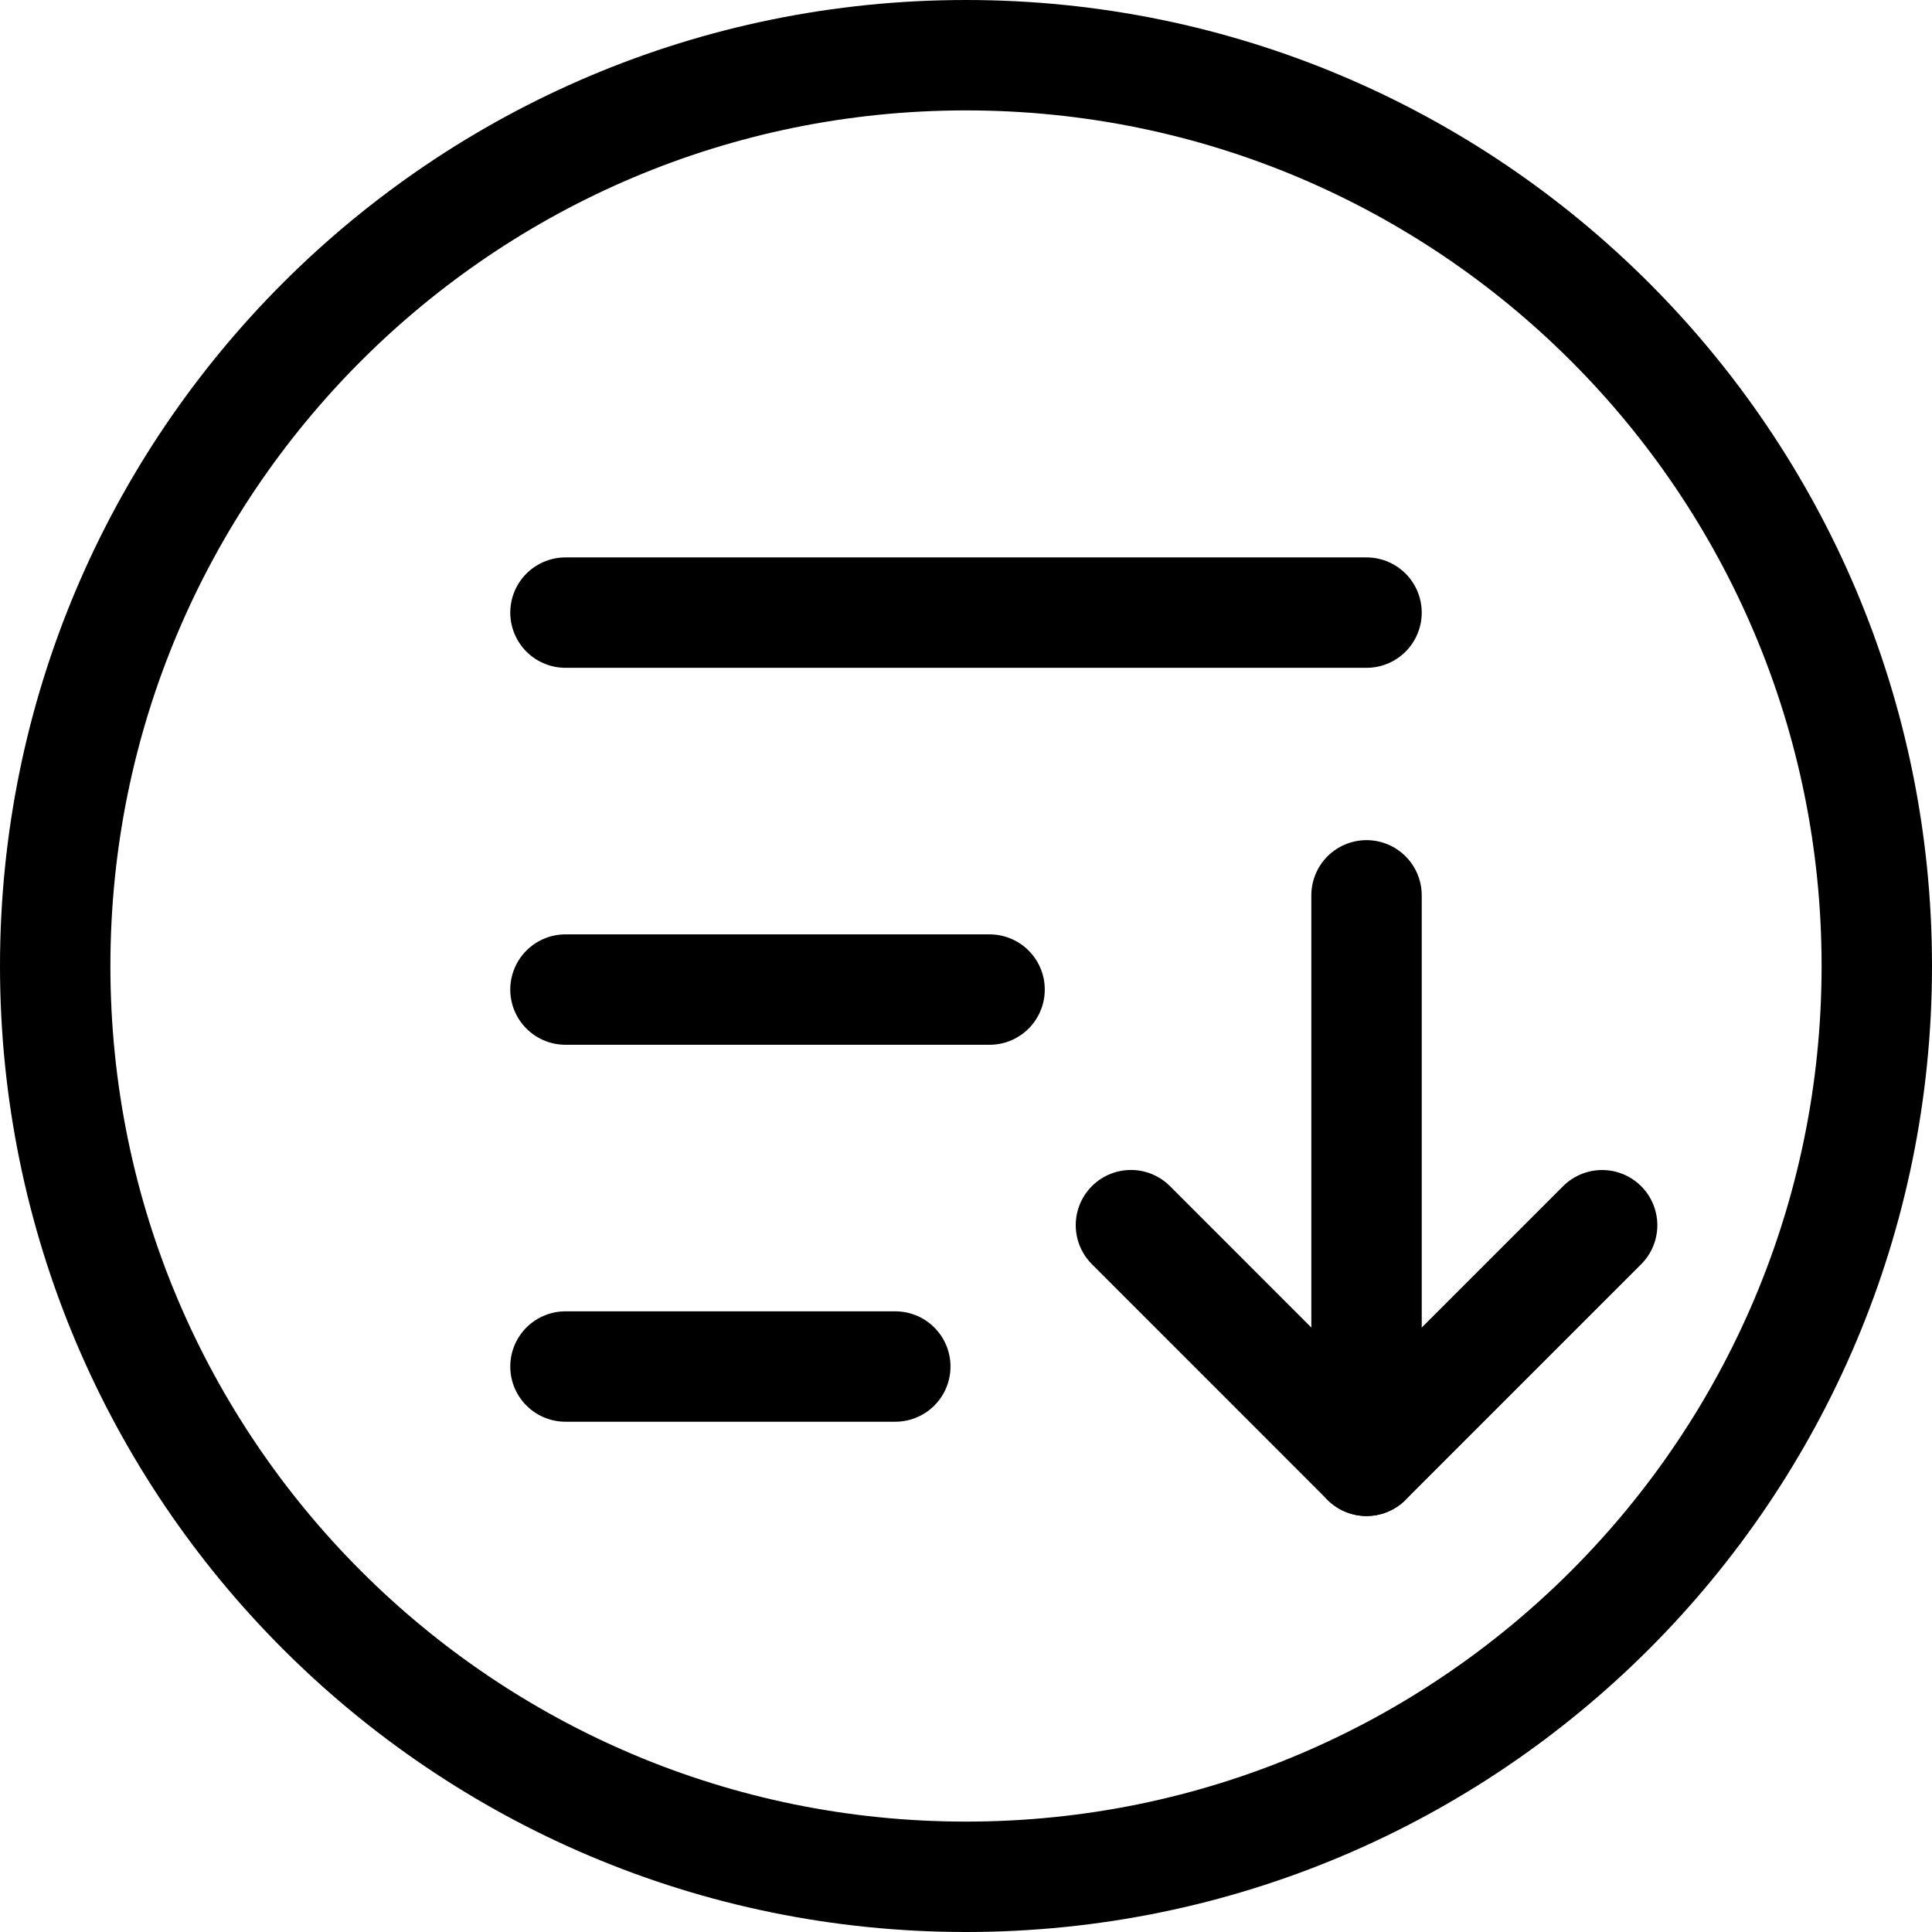
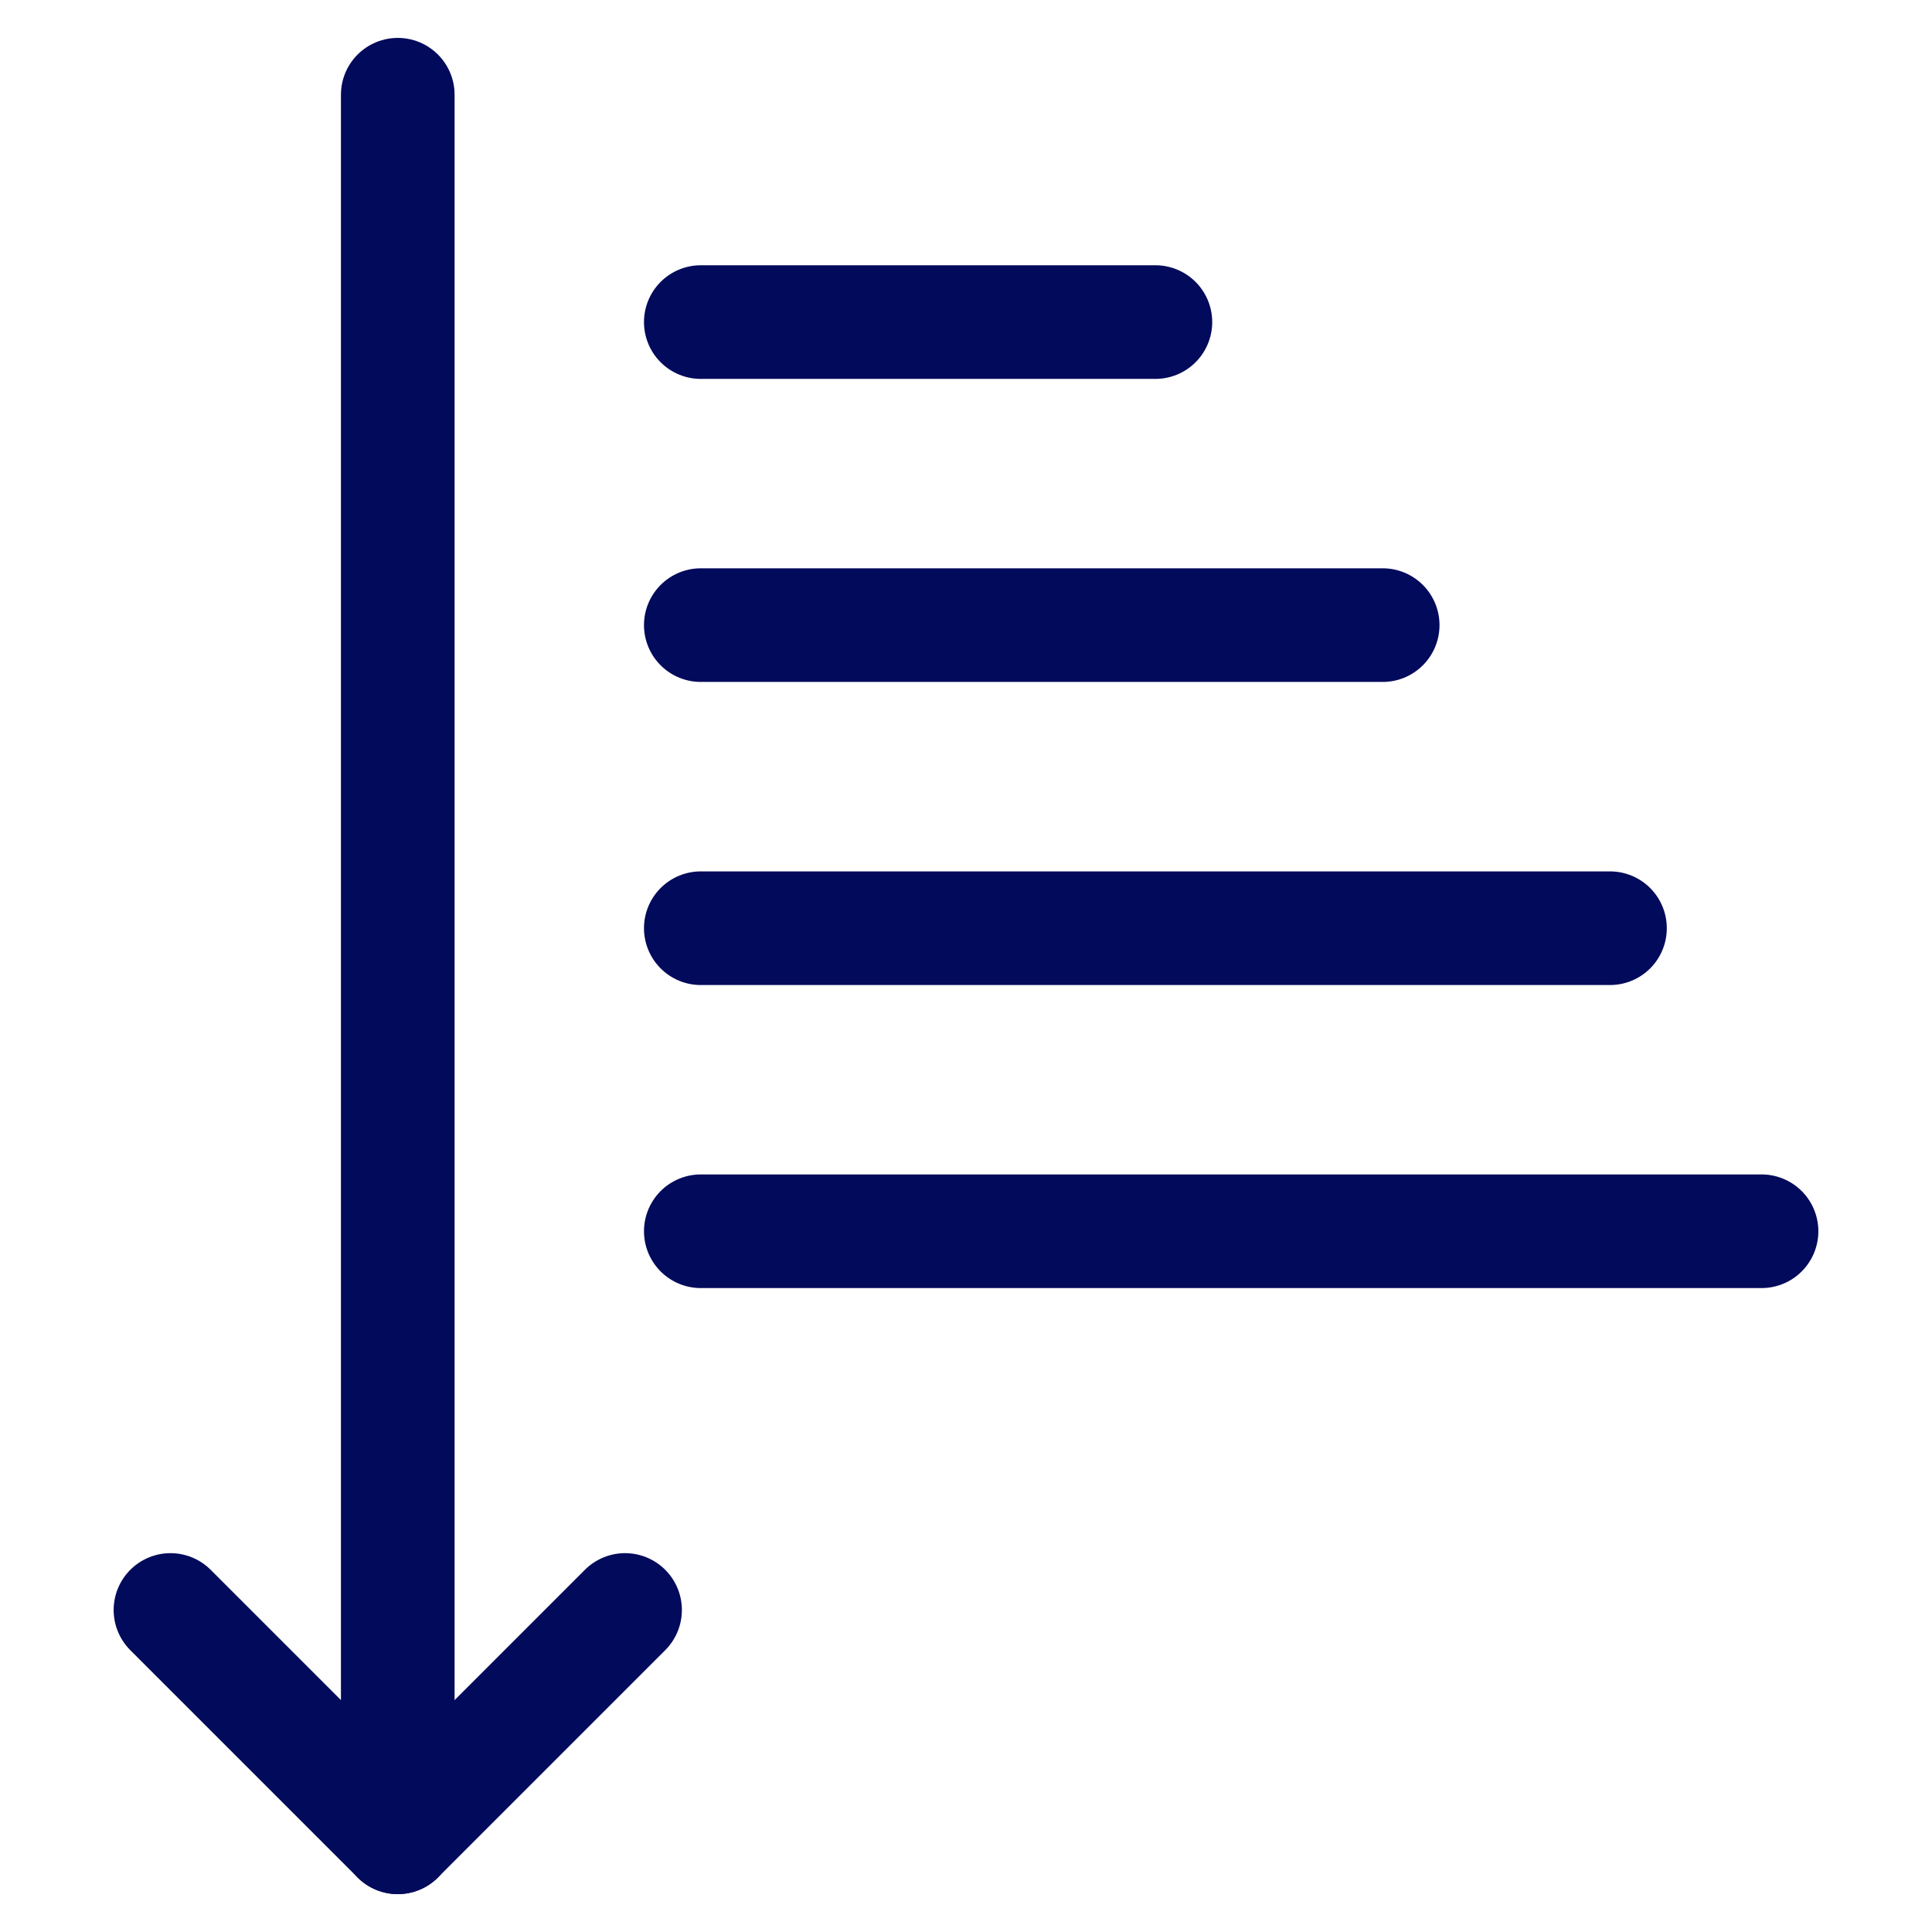
- <svg xmlns="http://www.w3.org/2000/svg" width="35" height="35" viewBox="0 0 35 35" fill="none">
-   <circle cx="17.5" cy="17.5" r="16.5" stroke="currentColor" stroke-width="2" />
-   <path d="M20.488 22.195L24.756 26.464L29.024 22.196" stroke="currentColor" stroke-width="2" stroke-linecap="round" stroke-linejoin="round" />
-   <path d="M24.756 16.22V26.464" stroke="currentColor" stroke-width="2" stroke-linecap="round" stroke-linejoin="round" />
-   <path d="M10.244 17.927H17.927" stroke="currentColor" stroke-width="2" stroke-linecap="round" stroke-linejoin="round" />
-   <path d="M10.244 11.098H24.756" stroke="currentColor" stroke-width="2" stroke-linecap="round" stroke-linejoin="round" />
-   <path d="M10.244 24.756H16.219" stroke="currentColor" stroke-width="2" stroke-linecap="round" stroke-linejoin="round" />
+ <svg xmlns="http://www.w3.org/2000/svg" fill="none" viewBox="-1 -1 34 34" height="34" width="34">
+   <path stroke="#020a5b" stroke-linecap="round" stroke-linejoin="round" d="M6 0.667v30.667" stroke-width="2" />
+   <path stroke="#020a5b" stroke-linecap="round" stroke-linejoin="round" d="m2 27.333 4 4 4 -4" stroke-width="2" />
+   <path stroke="#020a5b" stroke-linecap="round" d="M11.333 15.335h16" stroke-width="2" />
+   <path stroke="#020a5b" stroke-linecap="round" d="M11.333 20.668h18.667" stroke-width="2" />
+   <path stroke="#020a5b" stroke-linecap="round" d="M11.333 10.001h12" stroke-width="2" />
+   <path stroke="#020a5b" stroke-linecap="round" d="M11.333 4.668h8" stroke-width="2" />
</svg>
